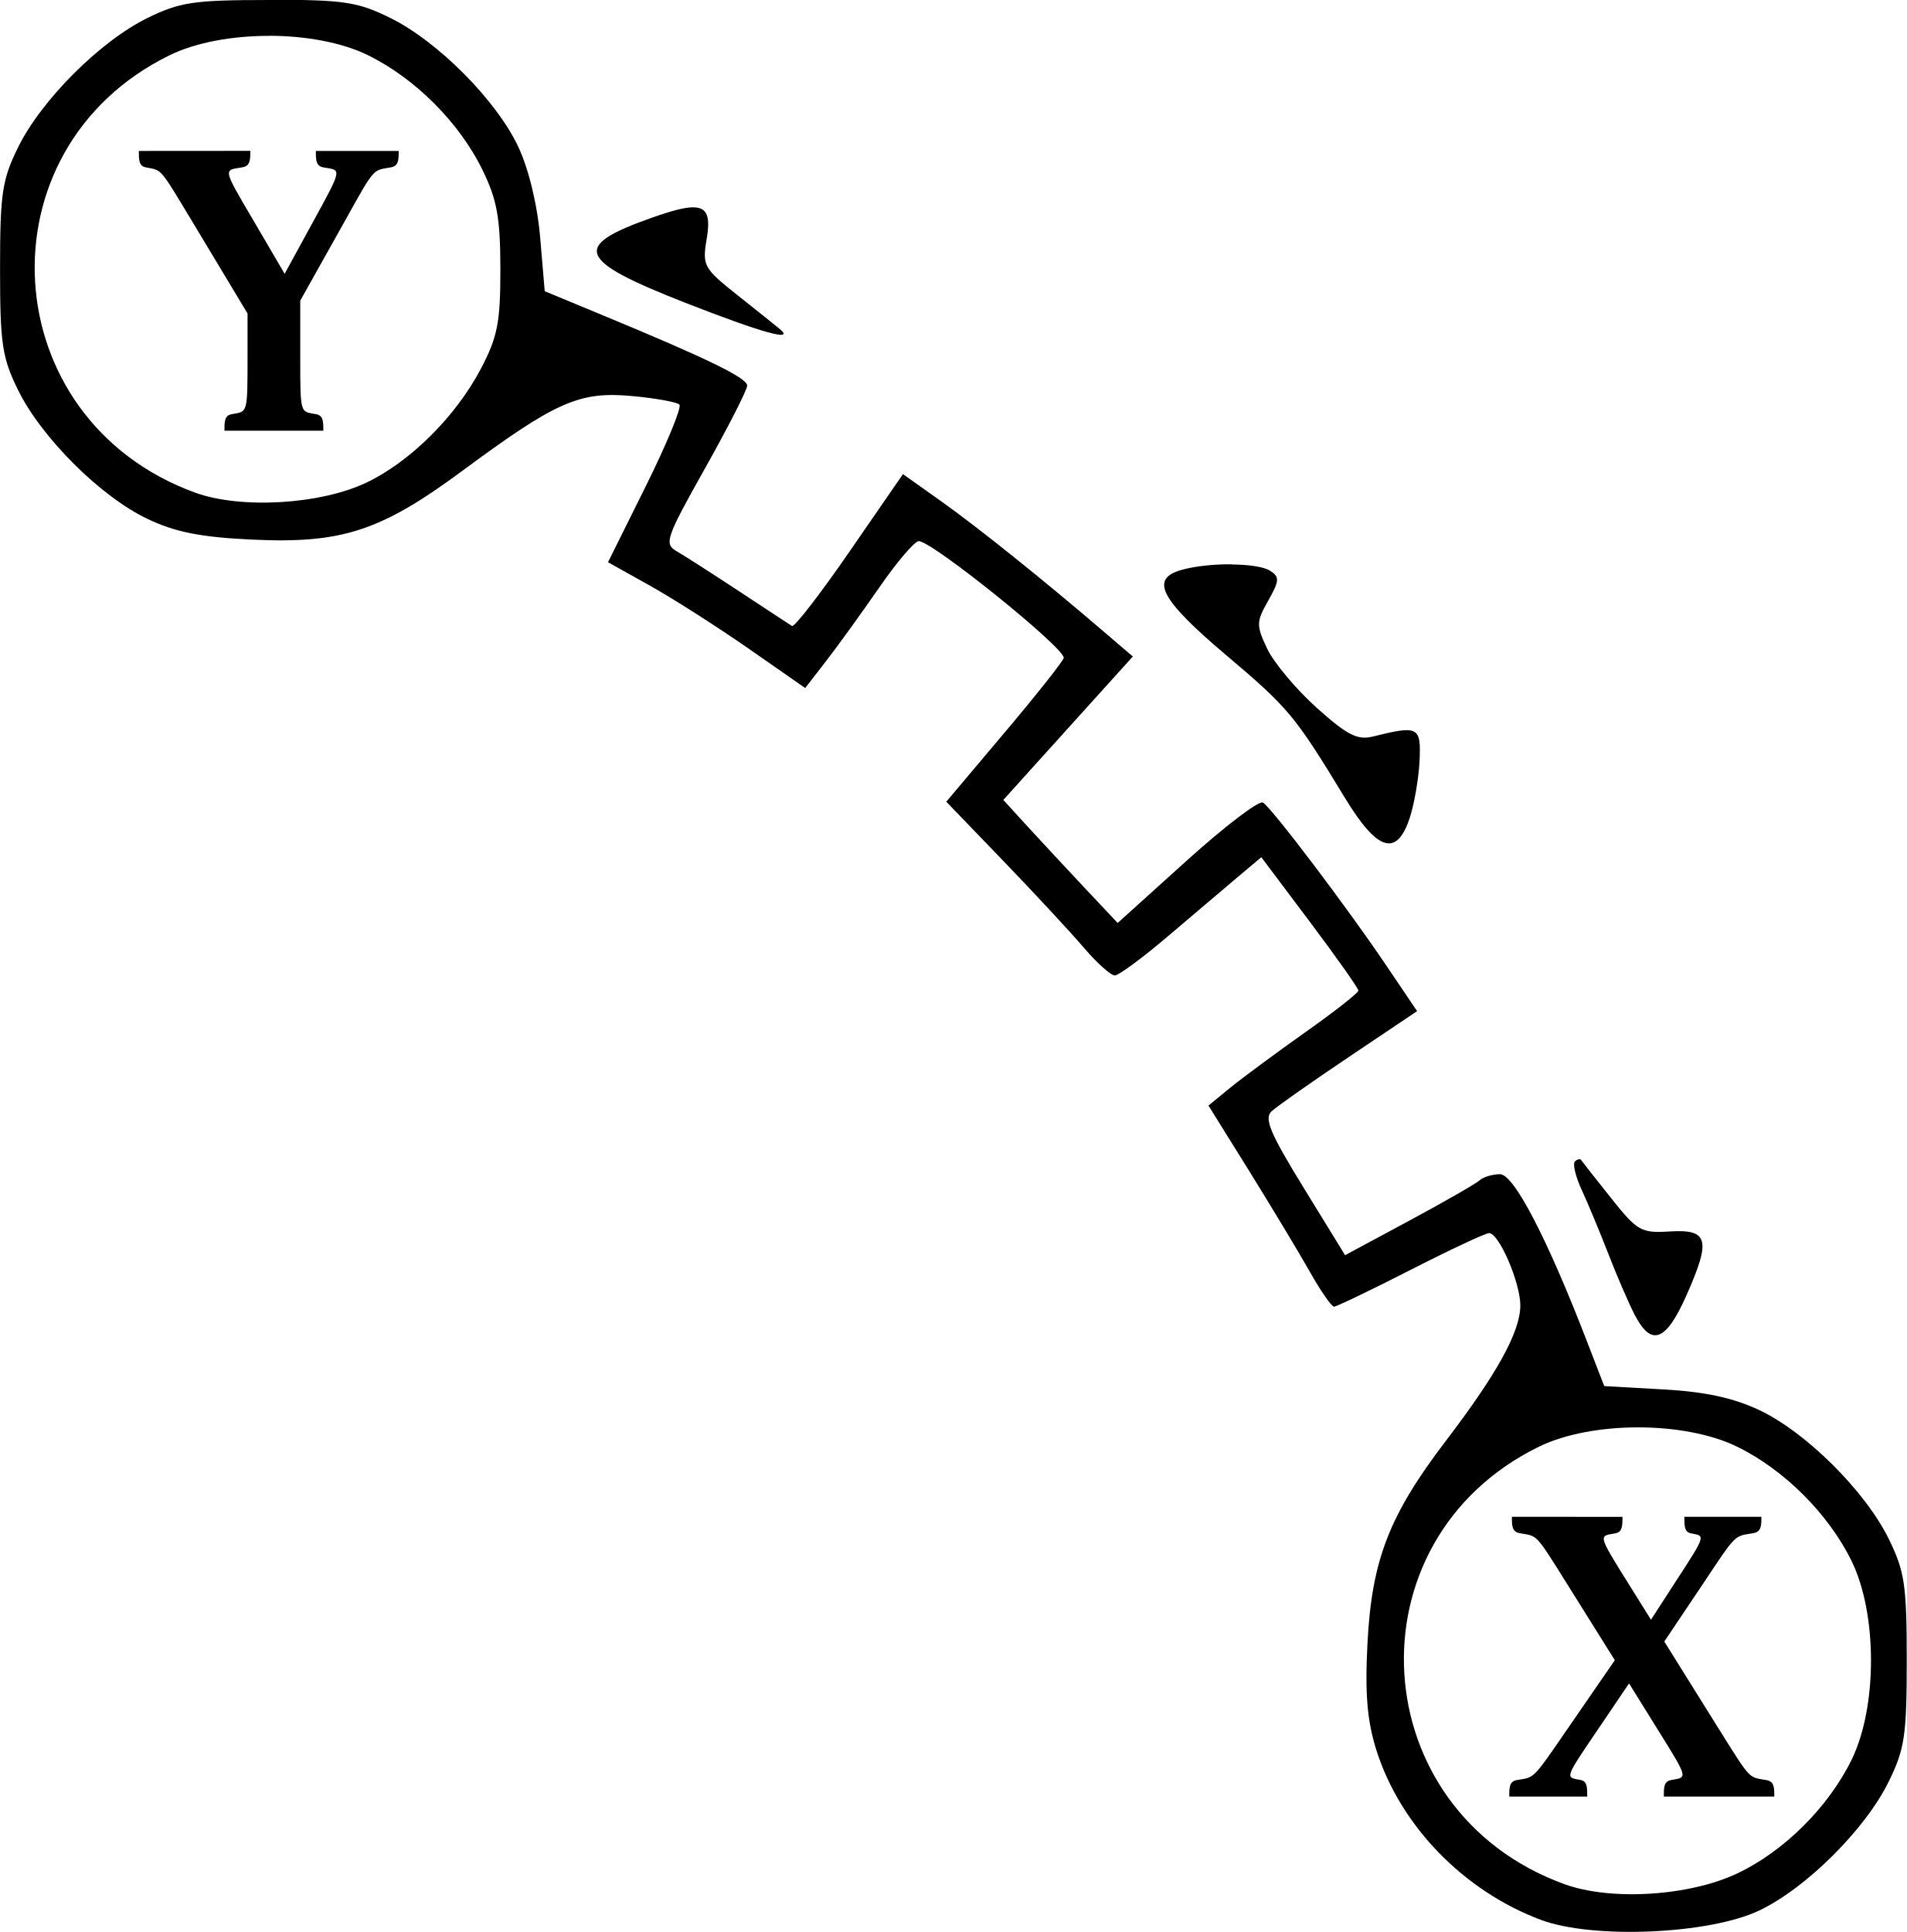
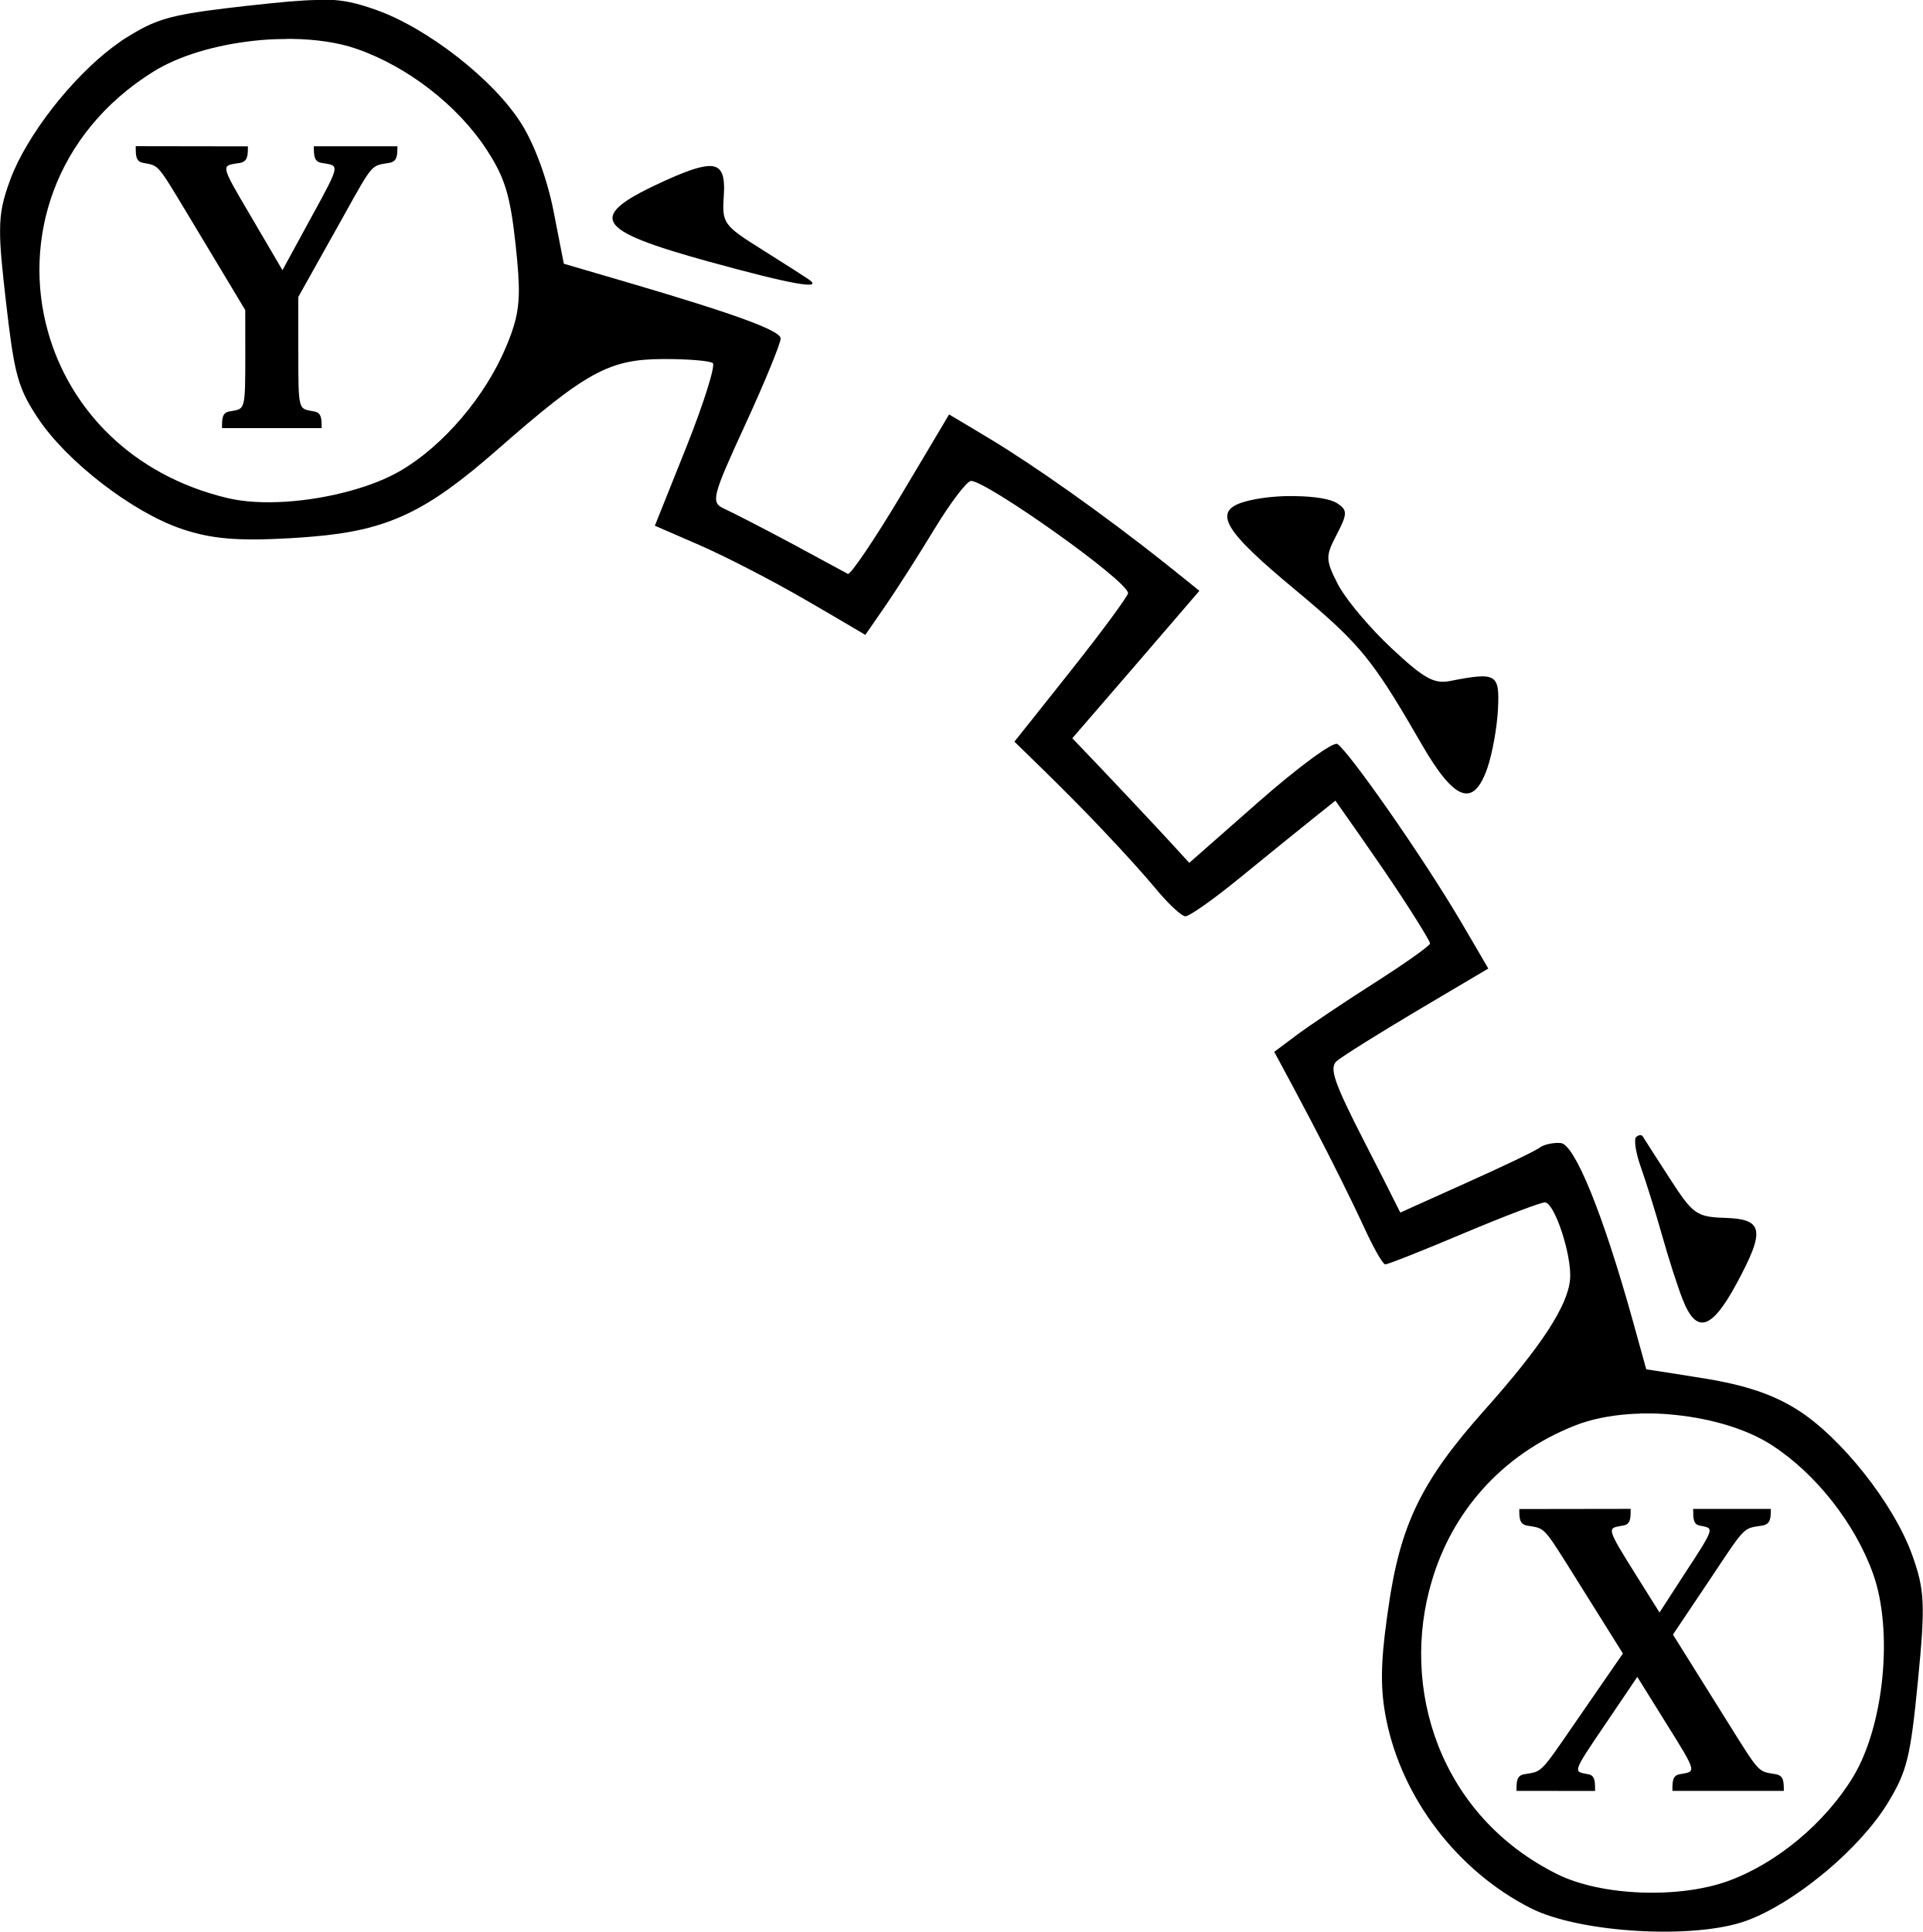
- <svg xmlns="http://www.w3.org/2000/svg" width="24.676mm" height="25mm" viewBox="0 0 24.676 25" version="1.1" id="svg22375">
+ <svg xmlns="http://www.w3.org/2000/svg" width="24.687mm" height="24.812mm" viewBox="0 0 24.687 24.812" version="1.1" id="svg22375" xml:space="preserve">
  <defs id="defs22372" />
-   <g id="g22867" transform="translate(-132.3863,-66.7839)" />
-   <g id="g22869" transform="translate(-132.386, -66.7839)" />
-   <g id="g22871" transform="translate(-132.3863,-66.7839)" />
-   <g id="g22873" transform="translate(-132.3863,-66.7839)" />
-   <g id="g22875" transform="translate(-132.3863,-66.7839)" />
-   <g id="g22877" transform="translate(-132.3863,-66.7839)" />
-   <g id="g22879" transform="translate(-132.3863,-66.7839)" />
-   <g id="g22881" transform="translate(-132.3863,-66.7839)">
-     <path id="text5619" style="font-size:16.01px;font-family:'Jenriv Titling';-inkscape-font-specification:'Jenriv Titling';fill:#000000;stroke-width:0.4;stroke-linecap:round;stroke-linejoin:round" d="m 135.864,66.784 c -0.971,0 -1.15,0.027 -1.572,0.234 -0.61,0.3 -1.371,1.061 -1.671,1.671 -0.208,0.422 -0.234,0.601 -0.234,1.572 0,0.971 0.026,1.15 0.234,1.572 0.303,0.615 1.066,1.375 1.671,1.664 0.361,0.172 0.689,0.238 1.351,0.269 1.165,0.056 1.671,-0.109 2.726,-0.889 1.213,-0.897 1.514,-1.03 2.19,-0.969 0.308,0.028 0.587,0.078 0.62,0.111 0.033,0.033 -0.162,0.505 -0.432,1.05 l -0.492,0.99 0.544,0.304 c 0.299,0.167 0.873,0.534 1.276,0.814 l 0.732,0.51 0.275,-0.355 c 0.151,-0.195 0.46,-0.623 0.687,-0.951 0.227,-0.328 0.455,-0.595 0.508,-0.595 0.172,0 1.878,1.373 1.876,1.51 -7.2e-4,0.034 -0.343,0.467 -0.761,0.962 l -0.759,0.9 0.739,0.767 c 0.406,0.422 0.876,0.928 1.043,1.124 0.168,0.197 0.347,0.357 0.398,0.357 0.051,0 0.357,-0.225 0.68,-0.5 0.323,-0.275 0.729,-0.619 0.902,-0.765 l 0.315,-0.265 0.628,0.836 c 0.345,0.46 0.628,0.86 0.628,0.89 0,0.03 -0.311,0.274 -0.691,0.542 -0.38,0.269 -0.816,0.592 -0.97,0.717 l -0.279,0.229 0.528,0.848 c 0.29,0.467 0.642,1.052 0.783,1.301 0.14,0.249 0.282,0.453 0.314,0.453 0.032,0 0.478,-0.214 0.991,-0.476 0.513,-0.262 0.97,-0.476 1.016,-0.476 0.128,0 0.404,0.641 0.404,0.936 0,0.338 -0.297,0.878 -0.961,1.749 -0.736,0.965 -0.961,1.543 -1.017,2.62 -0.034,0.655 -0.005,1.001 0.114,1.382 0.308,0.977 1.127,1.824 2.13,2.2 0.673,0.252 2.183,0.187 2.83,-0.123 0.606,-0.29 1.369,-1.05 1.671,-1.665 0.208,-0.422 0.234,-0.601 0.234,-1.572 0,-0.971 -0.026,-1.15 -0.234,-1.572 -0.303,-0.616 -1.067,-1.376 -1.671,-1.663 -0.336,-0.159 -0.703,-0.239 -1.243,-0.269 l -0.767,-0.043 -0.226,-0.585 c -0.515,-1.333 -0.944,-2.157 -1.123,-2.157 -0.097,0 -0.217,0.036 -0.266,0.081 -0.05,0.044 -0.461,0.28 -0.915,0.524 l -0.824,0.443 -0.537,-0.874 c -0.433,-0.704 -0.514,-0.896 -0.414,-0.988 0.068,-0.063 0.519,-0.38 1.003,-0.705 l 0.88,-0.591 -0.397,-0.588 c -0.512,-0.759 -1.48,-2.038 -1.598,-2.111 -0.05,-0.031 -0.494,0.307 -0.986,0.751 l -0.894,0.807 -0.421,-0.447 c -0.231,-0.246 -0.564,-0.604 -0.74,-0.796 l -0.319,-0.349 0.838,-0.928 0.838,-0.928 -0.375,-0.321 c -0.787,-0.674 -1.632,-1.352 -2.107,-1.689 l -0.493,-0.35 -0.69,1 c -0.379,0.55 -0.715,0.984 -0.746,0.965 -0.031,-0.019 -0.339,-0.221 -0.684,-0.449 -0.345,-0.227 -0.708,-0.46 -0.807,-0.517 -0.167,-0.097 -0.144,-0.166 0.366,-1.075 0.3,-0.534 0.545,-1.015 0.545,-1.069 0,-0.099 -0.505,-0.346 -1.858,-0.906 l -0.762,-0.316 -0.059,-0.695 c -0.036,-0.422 -0.147,-0.882 -0.282,-1.171 -0.282,-0.602 -1.042,-1.367 -1.66,-1.671 -0.422,-0.208 -0.601,-0.234 -1.572,-0.234 z m 0,0.463 c 0.472,0 0.944,0.084 1.286,0.252 0.607,0.298 1.179,0.869 1.477,1.477 0.192,0.391 0.234,0.621 0.235,1.286 7.2e-4,0.693 -0.035,0.879 -0.251,1.291 -0.325,0.619 -0.915,1.206 -1.485,1.477 -0.596,0.283 -1.623,0.343 -2.213,0.129 -2.604,-0.946 -2.811,-4.444 -0.334,-5.659 0.342,-0.168 0.814,-0.252 1.286,-0.252 z m -1.681,1.49 c 0,0.115 -1.3e-4,0.196 0.092,0.213 0.208,0.04 0.173,-0.006 0.577,0.663 l 0.738,1.228 v 0.536 c 0,0.784 6e-5,0.726 -0.207,0.767 -0.092,0.017 -0.092,0.098 -0.092,0.213 h 1.28 c 0,-0.115 -6e-5,-0.196 -0.092,-0.213 -0.208,-0.04 -0.207,0.017 -0.207,-0.767 v -0.703 l 0.588,-1.049 c 0.381,-0.686 0.352,-0.634 0.582,-0.675 0.104,-0.017 0.104,-0.098 0.104,-0.213 h -1.072 c 0,0.115 6e-5,0.196 0.098,0.213 0.225,0.04 0.259,-0.011 -0.121,0.68 l -0.381,0.697 -0.415,-0.709 c -0.398,-0.675 -0.369,-0.628 -0.133,-0.669 0.104,-0.017 0.104,-0.098 0.104,-0.213 z m 7.175,0.729 c -0.115,5.04e-4 -0.286,0.047 -0.532,0.134 -1.049,0.369 -0.977,0.551 0.435,1.104 0.987,0.386 1.418,0.506 1.219,0.339 -0.05,-0.042 -0.297,-0.24 -0.55,-0.44 -0.436,-0.346 -0.456,-0.382 -0.399,-0.721 0.049,-0.288 0.016,-0.416 -0.175,-0.415 z m 6.966,4.62 c -0.221,-0.002 -0.466,0.022 -0.645,0.072 -0.416,0.116 -0.278,0.381 0.572,1.1 0.813,0.687 0.892,0.782 1.544,1.855 0.418,0.687 0.668,0.763 0.836,0.254 0.059,-0.18 0.116,-0.512 0.127,-0.738 0.02,-0.444 -0.014,-0.461 -0.606,-0.314 -0.198,0.049 -0.333,-0.02 -0.727,-0.374 -0.266,-0.239 -0.553,-0.582 -0.638,-0.761 -0.144,-0.304 -0.144,-0.347 0.012,-0.623 0.147,-0.26 0.15,-0.307 0.024,-0.388 -0.081,-0.052 -0.277,-0.079 -0.498,-0.081 z m 4.497,7.699 c -0.016,0.001 -0.036,0.011 -0.053,0.029 -0.031,0.031 0.01,0.199 0.091,0.373 0.081,0.175 0.235,0.546 0.344,0.826 0.108,0.28 0.261,0.634 0.34,0.786 0.216,0.417 0.405,0.344 0.672,-0.26 0.317,-0.717 0.281,-0.851 -0.221,-0.82 -0.368,0.023 -0.419,-0.006 -0.755,-0.429 -0.199,-0.249 -0.373,-0.471 -0.388,-0.493 -0.007,-0.01 -0.017,-0.014 -0.03,-0.012 z m 0.765,3.469 c 0.472,0 0.944,0.084 1.286,0.252 0.607,0.298 1.179,0.869 1.477,1.477 0.335,0.684 0.335,1.889 0,2.573 -0.3,0.612 -0.874,1.183 -1.477,1.469 -0.622,0.295 -1.637,0.359 -2.239,0.14 -2.604,-0.946 -2.811,-4.444 -0.334,-5.659 0.342,-0.168 0.814,-0.252 1.286,-0.252 z m -1.633,1.157 c 0,0.115 -1.2e-4,0.196 0.104,0.213 0.231,0.04 0.196,-0.006 0.611,0.657 l 0.617,0.986 -0.628,0.911 c -0.444,0.646 -0.409,0.6 -0.64,0.64 -0.098,0.017 -0.098,0.098 -0.098,0.213 h 1.009 c 0,-0.115 1.4e-4,-0.196 -0.081,-0.213 -0.196,-0.04 -0.231,0.006 0.213,-0.646 l 0.409,-0.605 0.369,0.594 c 0.415,0.663 0.381,0.617 0.173,0.657 -0.092,0.017 -0.092,0.098 -0.092,0.213 h 1.43 c 0,-0.115 1.3e-4,-0.196 -0.104,-0.213 -0.231,-0.04 -0.196,0.006 -0.611,-0.657 l -0.709,-1.136 0.507,-0.755 c 0.432,-0.651 0.398,-0.605 0.64,-0.646 0.11,-0.017 0.11,-0.098 0.11,-0.213 h -0.997 c 0,0.115 5e-5,0.196 0.081,0.213 0.184,0.04 0.219,-0.006 -0.207,0.646 l -0.306,0.473 -0.288,-0.461 c -0.415,-0.663 -0.381,-0.617 -0.173,-0.657 0.092,-0.017 0.092,-0.098 0.092,-0.213 z" />
+   <g id="g22867" transform="translate(-157.068,-57.50866)" />
+   <g id="g22869" transform="translate(-157.068, -57.5087)" />
+   <g id="g22871" transform="translate(-157.068,-57.50866)" />
+   <g id="g22873" transform="translate(-157.068,-57.50866)" />
+   <g id="g22875" transform="translate(-157.068,-57.50866)" />
+   <g id="g22877" transform="translate(-157.068,-57.50866)" />
+   <g id="g22879" transform="translate(-157.068,-57.50866)" />
+   <g id="g22881" transform="translate(-157.068,-57.50866)">
+     <path id="path746" style="fill:#000000;fill-opacity:1;stroke-width:0.295;stroke-linecap:round;stroke-linejoin:round" d="m 130.094,94.285 c -0.118,0.102 -0.259,0.245 -0.465,0.463 h -5.9e-4 c -0.212,0.224 -0.347,0.373 -0.439,0.493 -0.123,0.162 -0.168,0.274 -0.217,0.454 -0.006,0.02 -0.011,0.041 -0.015,0.063 -0.022,0.102 -0.035,0.215 -0.039,0.333 -0.008,0.257 0.024,0.534 0.09,0.785 0.031,0.116 0.068,0.225 0.113,0.322 0.014,0.03 0.028,0.058 0.043,0.085 0.086,0.157 0.154,0.254 0.298,0.375 0.117,0.1 0.285,0.215 0.554,0.395 0.265,0.177 0.436,0.287 0.577,0.361 0.177,0.092 0.304,0.126 0.507,0.161 0.528,0.091 1.382,-0.002 1.864,-0.204 0.289,-0.121 0.495,-0.268 0.854,-0.607 0.052,-0.049 0.101,-0.097 0.147,-0.143 0.516,-0.512 0.656,-0.865 0.719,-1.68 0.079,-1.022 0.154,-1.24 0.545,-1.572 0.178,-0.152 0.355,-0.278 0.393,-0.282 0.037,-0.004 0.226,0.299 0.418,0.674 0.116,0.227 0.232,0.454 0.347,0.681 0.156,-0.052 0.313,-0.104 0.469,-0.156 0.266,-0.088 0.774,-0.226 1.165,-0.314 0.232,-0.052 0.464,-0.104 0.697,-0.154 -0.022,-0.099 -0.043,-0.199 -0.065,-0.298 -0.036,-0.166 -0.126,-0.509 -0.203,-0.773 -0.076,-0.261 -0.115,-0.496 -0.086,-0.524 0.1,-0.094 1.868,-0.352 1.964,-0.277 0.02,0.016 0.088,0.385 0.148,0.82 0.036,0.264 0.073,0.527 0.108,0.791 0.286,-0.004 0.572,-0.007 0.857,-0.006 0.131,2.51e-4 0.266,0.002 0.4,0.005 0.356,0.007 0.679,0.022 0.834,0.034 0.207,0.017 0.4,0.012 0.43,-0.012 0.03,-0.024 0.081,-0.277 0.115,-0.562 0.035,-0.296 0.077,-0.633 0.098,-0.795 0.012,-0.092 0.024,-0.184 0.036,-0.276 0.286,0.041 0.57,0.084 0.854,0.128 0.468,0.074 0.861,0.152 0.878,0.167 0.017,0.015 -0.037,0.278 -0.117,0.585 -0.081,0.308 -0.163,0.664 -0.186,0.798 -0.013,0.08 -0.027,0.161 -0.041,0.241 0.257,0.064 0.515,0.13 0.771,0.197 0.437,0.114 0.931,0.255 1.161,0.327 0.216,0.068 0.408,0.113 0.428,0.099 0.019,-0.014 0.175,-0.319 0.347,-0.677 0.173,-0.358 0.338,-0.668 0.366,-0.687 0.078,-0.055 0.587,0.163 0.743,0.318 0.178,0.178 0.281,0.589 0.332,1.331 0.057,0.822 0.221,1.223 0.75,1.813 0.02,0.023 0.04,0.044 0.059,0.066 0.286,0.319 0.475,0.479 0.727,0.621 0.694,0.391 1.628,0.496 2.434,0.275 0.54,-0.148 1.432,-0.818 1.669,-1.255 0.105,-0.193 0.178,-0.457 0.211,-0.73 0.005,-0.047 0.003,-0.025 0.008,-0.069 0.028,-0.282 0.013,-0.568 -0.051,-0.789 -0.09,-0.312 -0.167,-0.419 -0.671,-0.935 -0.505,-0.517 -0.615,-0.601 -0.963,-0.739 -0.508,-0.201 -1.376,-0.285 -1.897,-0.185 -0.289,0.056 -0.557,0.168 -0.904,0.379 -0.08,0.049 -0.16,0.097 -0.239,0.146 -0.084,0.052 -0.168,0.104 -0.252,0.156 -0.148,-0.071 -0.297,-0.141 -0.445,-0.212 -1.016,-0.483 -1.72,-0.729 -1.83,-0.652 -0.059,0.042 -0.113,0.113 -0.12,0.157 -0.006,0.045 -0.132,0.346 -0.278,0.669 -0.088,0.196 -0.176,0.392 -0.264,0.588 -0.263,-0.074 -0.525,-0.146 -0.789,-0.217 -0.637,-0.173 -0.79,-0.233 -0.78,-0.324 0.006,-0.063 0.104,-0.425 0.219,-0.806 0.07,-0.231 0.14,-0.462 0.21,-0.693 -0.189,-0.042 -0.378,-0.084 -0.568,-0.125 -0.759,-0.163 -2.028,-0.35 -2.171,-0.326 -0.049,0.008 -0.117,0.381 -0.151,0.828 -0.021,0.271 -0.041,0.542 -0.061,0.813 -0.166,-0.007 -0.332,-0.012 -0.498,-0.017 -0.129,-0.004 -0.256,-0.007 -0.406,-0.011 -0.205,-0.005 -0.333,-0.008 -0.475,-0.011 -0.128,-0.003 -0.256,-0.005 -0.383,-0.007 -0.024,-0.281 -0.049,-0.563 -0.074,-0.844 -0.025,-0.281 -0.05,-0.562 -0.076,-0.843 -0.138,0.012 -0.275,0.025 -0.412,0.038 -0.878,0.084 -1.733,0.214 -2.215,0.315 -0.162,0.034 -0.324,0.068 -0.485,0.103 0.081,0.264 0.16,0.529 0.24,0.794 0.131,0.437 0.214,0.8 0.186,0.808 -0.028,0.007 -0.315,0.079 -0.636,0.16 -0.324,0.083 -0.651,0.172 -0.74,0.2 -0.147,0.046 -0.175,0.004 -0.464,-0.652 -0.17,-0.386 -0.337,-0.72 -0.37,-0.742 -0.061,-0.042 -0.483,0.119 -1.533,0.603 -0.197,0.091 -0.394,0.182 -0.591,0.273 -0.052,-0.03 -0.105,-0.06 -0.157,-0.089 -0.101,-0.057 -0.202,-0.114 -0.302,-0.171 -0.28,-0.158 -0.621,-0.291 -0.872,-0.339 -0.522,-0.101 -1.389,-0.01 -1.899,0.198 -0.182,0.074 -0.298,0.133 -0.44,0.248 -0.016,0.013 -0.032,0.027 -0.049,0.041 z m 0.06,0.428 c 0.012,-0.01 0.024,-0.02 0.036,-0.03 0.175,-0.143 0.362,-0.262 0.544,-0.336 0.499,-0.204 1.149,-0.274 1.681,-0.18 0.341,0.06 0.507,0.135 0.917,0.413 0.169,0.115 0.287,0.2 0.375,0.278 0.135,0.12 0.204,0.224 0.289,0.398 0.212,0.433 0.266,0.994 0.137,1.411 -0.042,0.135 -0.118,0.282 -0.216,0.428 -0.218,0.327 -0.545,0.649 -0.843,0.804 -0.87,0.453 -1.807,0.424 -2.526,0.084 -0.853,-0.402 -1.404,-1.25 -1.13,-2.247 0.07,-0.254 0.258,-0.543 0.5,-0.799 0.064,-0.068 0.132,-0.133 0.203,-0.194 0.012,-0.01 0.023,-0.02 0.035,-0.03 z m -0.321,1.591 c 0.066,0.055 0.111,0.094 0.174,0.058 0.141,-0.08 0.095,-0.086 0.704,0.041 l 1.117,0.234 0.305,0.256 c 0.446,0.375 0.413,0.348 0.318,0.466 -0.043,0.052 0.004,0.091 0.069,0.146 l 0.727,-0.613 c -0.066,-0.055 -0.112,-0.094 -0.174,-0.058 -0.141,0.08 -0.108,0.107 -0.554,-0.267 l -0.4,-0.336 -0.263,-0.783 c -0.174,-0.51 -0.161,-0.472 -0.053,-0.601 0.049,-0.058 0.003,-0.097 -0.062,-0.152 l -0.609,0.514 c 0.066,0.055 0.112,0.094 0.177,0.055 0.151,-0.088 0.14,-0.13 0.318,0.383 l 0.181,0.516 -0.639,-0.14 c -0.609,-0.132 -0.567,-0.124 -0.455,-0.256 0.049,-0.058 0.003,-0.097 -0.062,-0.152 z m 4.326,-3.406 c -0.006,0.005 -0.013,0.011 -0.019,0.018 -0.059,0.061 -0.12,0.172 -0.195,0.339 -0.32,0.717 -0.168,0.748 0.908,0.233 0.753,-0.361 1.063,-0.539 0.851,-0.504 -0.055,0.009 -0.303,0.055 -0.562,0.105 -0.443,0.086 -0.475,0.082 -0.655,-0.092 -0.143,-0.138 -0.236,-0.179 -0.329,-0.099 z m 6.638,-1.542 c -0.115,0.099 -0.222,0.213 -0.286,0.311 -0.176,0.266 0.076,0.304 1.013,0.23 0.117,-0.009 0.223,-0.017 0.317,-0.022 0.609,-0.035 0.856,-0.004 1.725,0.192 0.65,0.147 0.852,0.08 0.659,-0.255 -0.068,-0.118 -0.225,-0.309 -0.352,-0.427 -0.248,-0.23 -0.282,-0.224 -0.559,0.123 -0.094,0.117 -0.215,0.143 -0.668,0.156 -0.278,0.008 -0.628,-0.015 -0.805,-0.052 -0.016,-0.003 -0.031,-0.007 -0.044,-0.01 -0.274,-0.075 -0.299,-0.094 -0.376,-0.3 -0.072,-0.194 -0.1,-0.217 -0.226,-0.194 -0.081,0.015 -0.216,0.099 -0.348,0.207 -0.017,0.014 -0.034,0.027 -0.05,0.042 z m 7.222,1.767 c -0.009,0.008 -0.016,0.021 -0.017,0.038 -0.002,0.029 0.112,0.1 0.255,0.157 0.145,0.058 0.433,0.185 0.65,0.287 0.214,0.101 0.495,0.223 0.623,0.269 0.351,0.128 0.429,0.009 0.276,-0.424 -0.182,-0.513 -0.276,-0.569 -0.567,-0.338 -0.214,0.169 -0.259,0.175 -0.691,0.097 -0.255,-0.046 -0.481,-0.087 -0.502,-0.092 -0.009,-0.002 -0.018,2.37e-4 -0.025,0.006 z m 2.031,1.711 c 0.028,-0.024 0.056,-0.048 0.085,-0.072 0.058,-0.047 0.119,-0.093 0.183,-0.136 l 3e-4,-2.47e-4 c 0.289,-0.198 0.622,-0.352 0.92,-0.406 0.528,-0.096 1.179,-0.032 1.679,0.167 0.564,0.224 1.189,0.865 1.337,1.37 0.132,0.452 0.075,0.997 -0.147,1.402 -0.229,0.418 -0.819,0.879 -1.298,1.015 -1.282,0.365 -2.508,-0.171 -3.058,-1.033 -0.342,-0.529 -0.422,-1.188 -0.086,-1.837 0.068,-0.131 0.175,-0.267 0.307,-0.396 0.026,-0.025 0.052,-0.05 0.08,-0.074 z m -0.184,1.331 c 0.066,0.055 0.112,0.094 0.18,0.052 0.154,-0.091 0.108,-0.096 0.72,0.022 l 0.91,0.176 0.161,0.737 c 0.115,0.521 0.109,0.483 5.6e-4,0.612 -0.046,0.055 2e-5,0.094 0.066,0.149 l 0.573,-0.483 c -0.066,-0.055 -0.111,-0.094 -0.167,-0.063 -0.134,0.075 -0.127,0.113 -0.246,-0.411 l -0.112,-0.486 0.547,0.107 c 0.612,0.118 0.567,0.113 0.472,0.231 -0.043,0.052 0.003,0.091 0.069,0.146 l 0.812,-0.685 c -0.066,-0.055 -0.111,-0.094 -0.18,-0.053 -0.154,0.091 -0.108,0.097 -0.721,-0.022 l -1.048,-0.203 -0.142,-0.604 c -0.125,-0.519 -0.118,-0.48 -0.003,-0.615 0.052,-0.061 0.006,-0.099 -0.059,-0.155 l -0.566,0.478 c 0.066,0.055 0.111,0.094 0.167,0.063 0.128,-0.069 0.121,-0.108 0.249,0.408 l 0.095,0.372 -0.426,-0.082 c -0.612,-0.118 -0.567,-0.113 -0.472,-0.231 0.043,-0.052 -0.003,-0.091 -0.069,-0.146 z" transform="matrix(0.8795926,0.8809429,-1.045513,1.04391,145.2975,-155.5223)" />
  </g>
-   <g id="g22883" transform="translate(-132.3863,-66.7839)" />
-   <g id="g22885" transform="translate(-132.386, -66.7839)" />
+   <g id="g22883" transform="translate(-157.068,-57.50866)" />
+   <g id="g22885" transform="translate(-157.068, -57.5087)" />
</svg>
